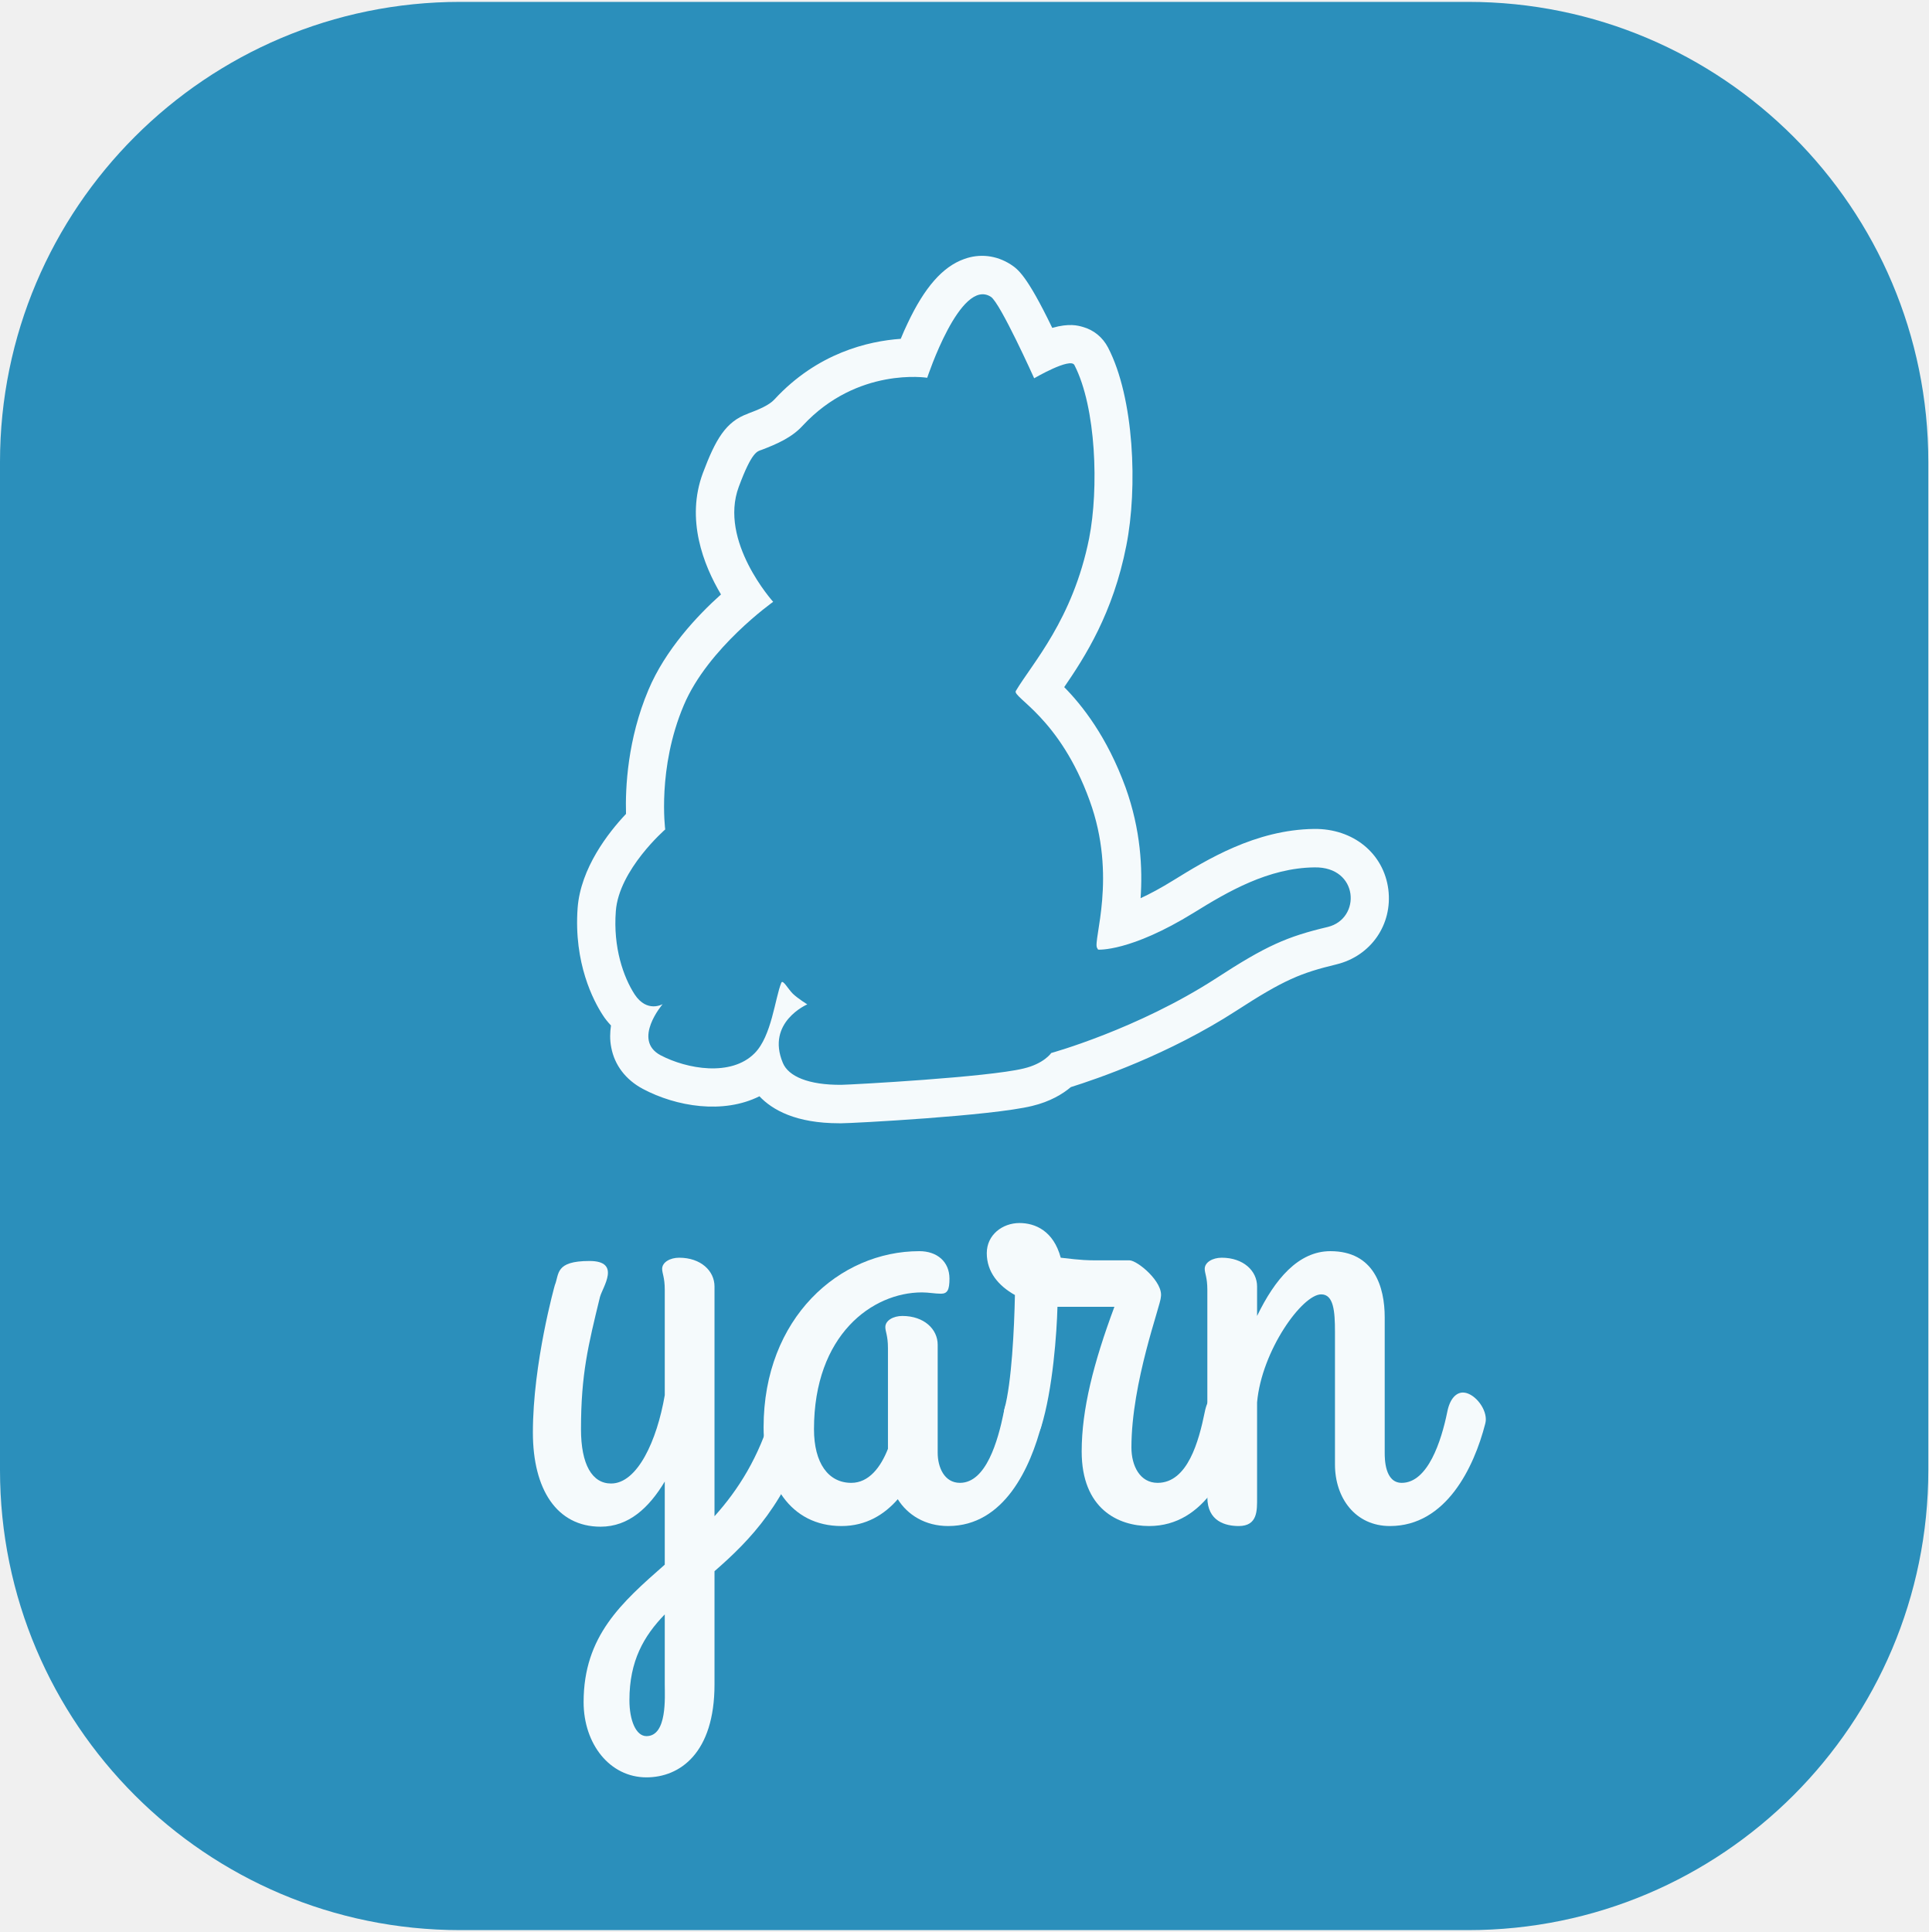
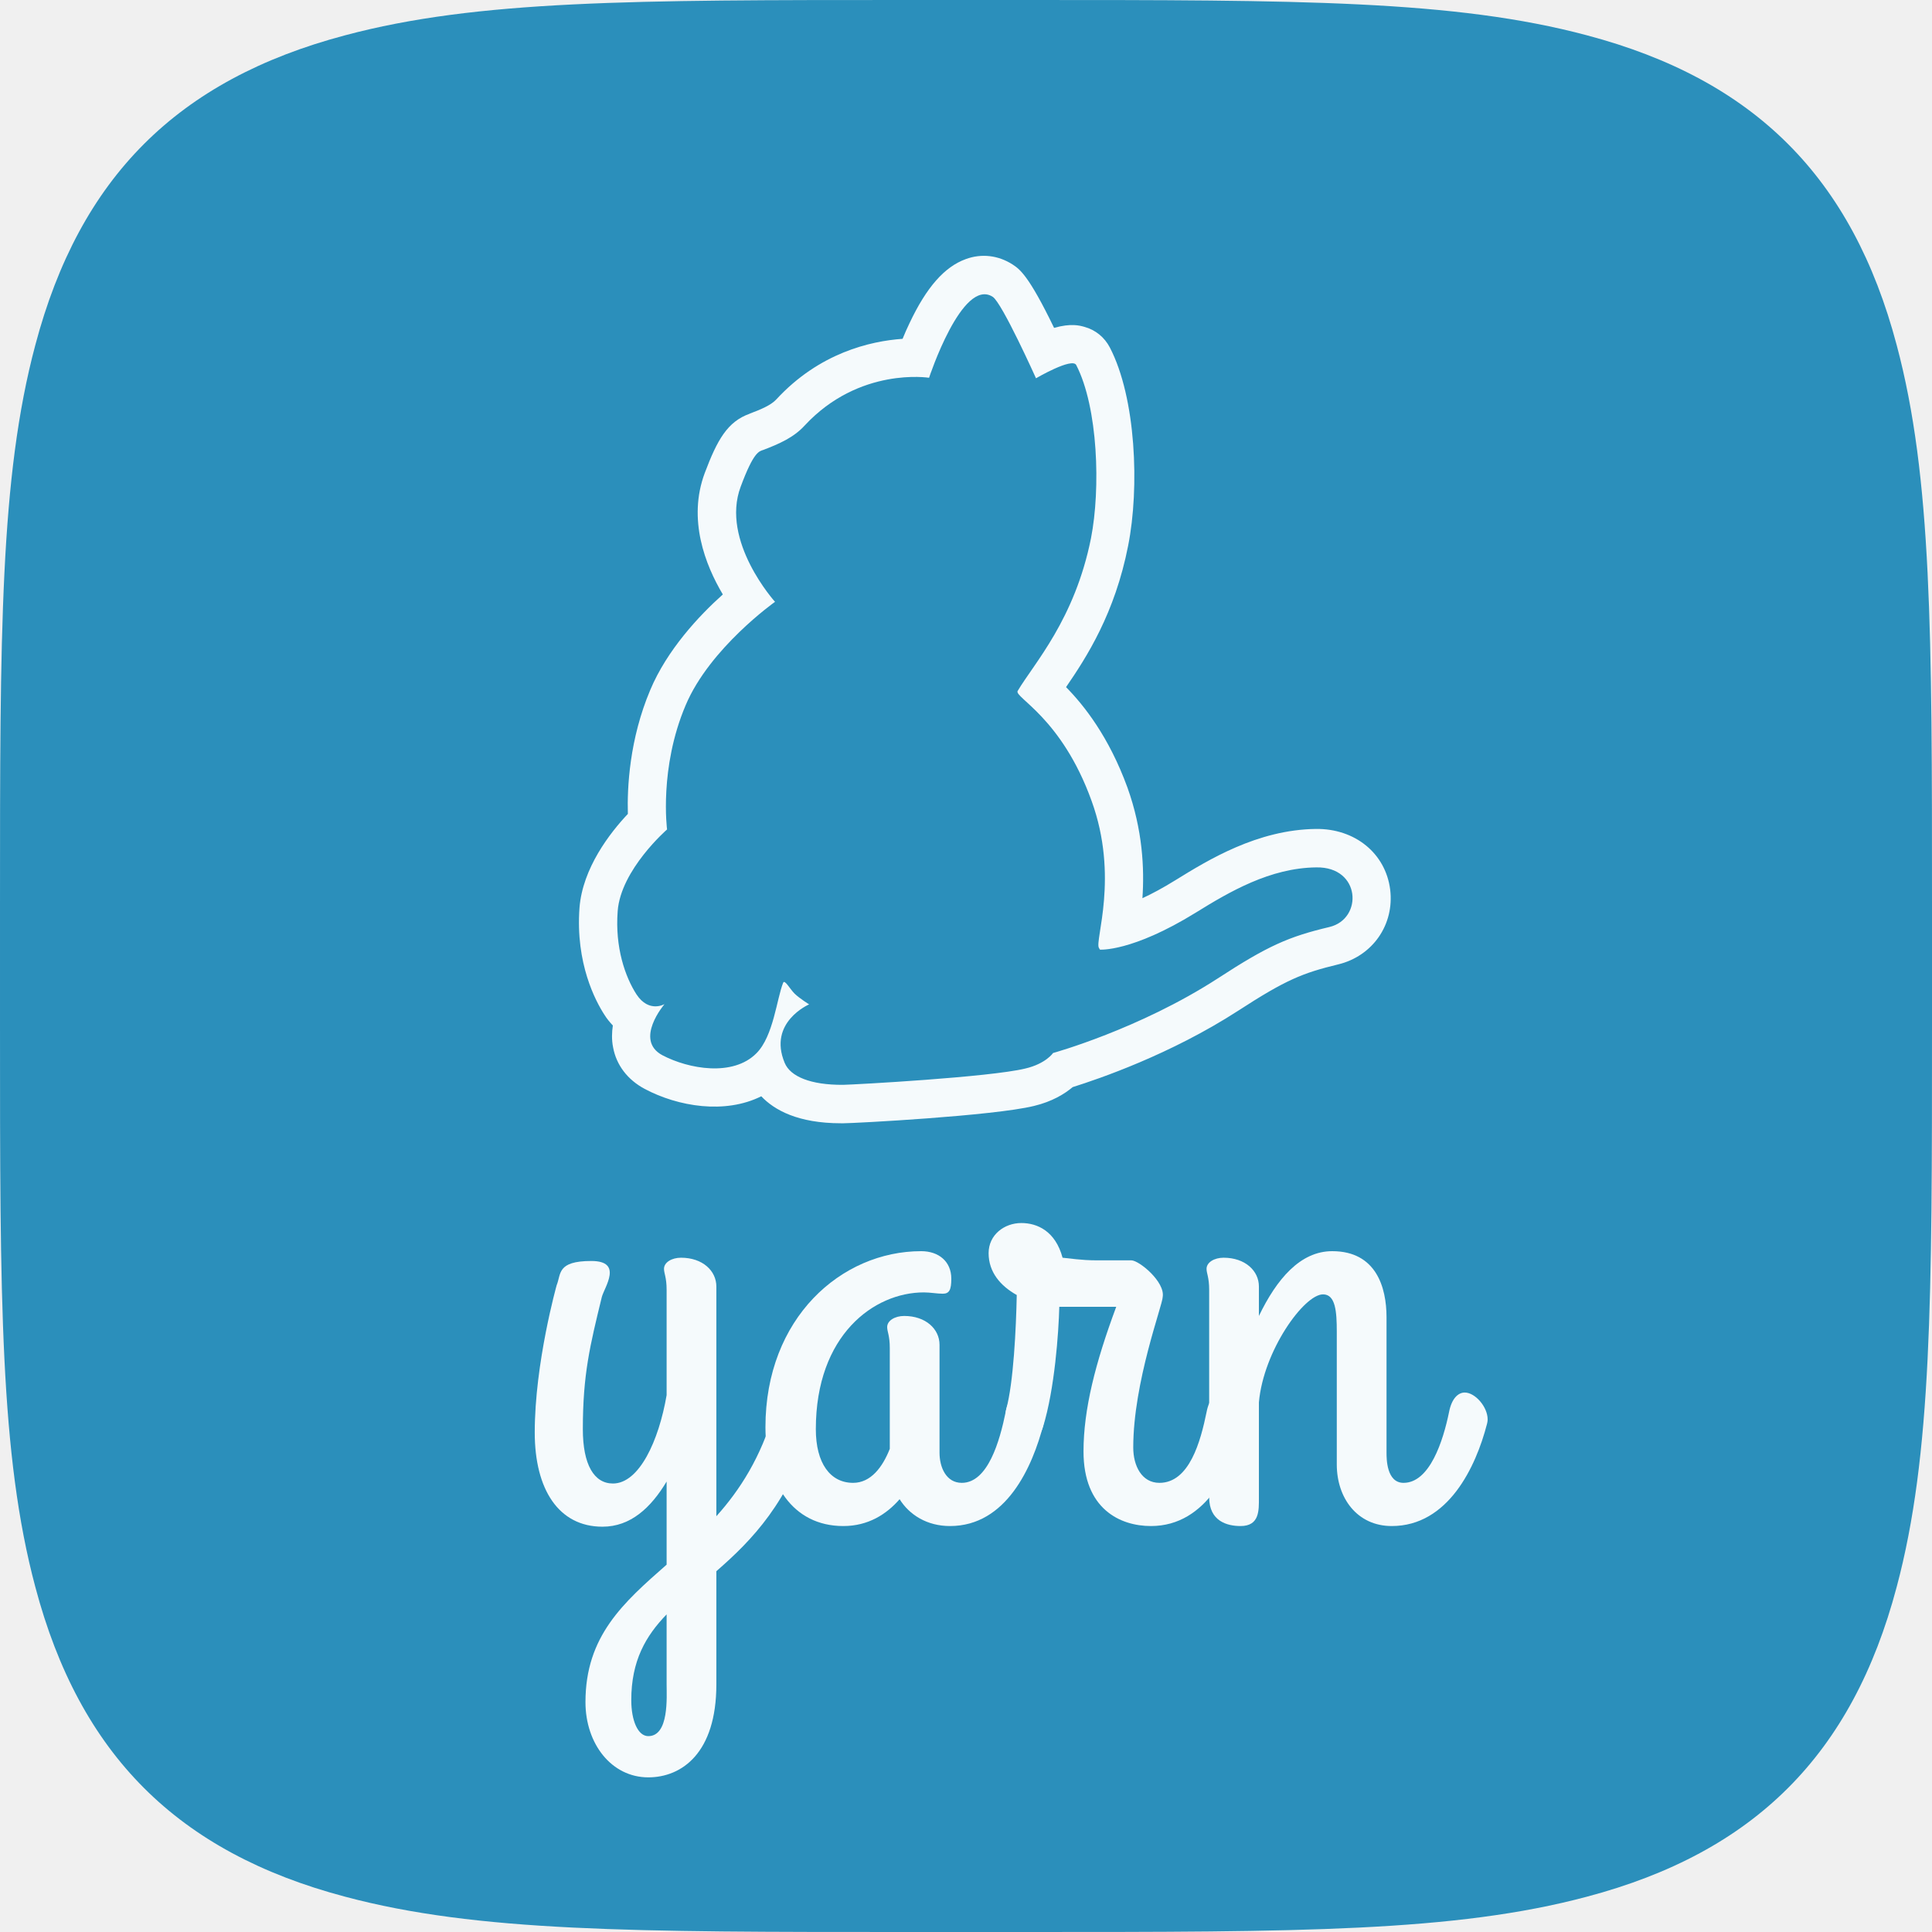
- <svg xmlns="http://www.w3.org/2000/svg" xml:space="preserve" style="fill-rule:evenodd;clip-rule:evenodd;stroke-linejoin:round;stroke-miterlimit:2" viewBox="0 0 512 513">
-   <path d="M512 122.68C512 55.247 457.253.5 389.82.5H122.18C54.747.5 0 55.247 0 122.68v267.64C0 457.753 54.747 512.5 122.18 512.5h267.64c67.433 0 122.18-54.747 122.18-122.18z" style="fill:#2b8fbb" />
+ <svg xmlns="http://www.w3.org/2000/svg" xml:space="preserve" style="fill-rule:evenodd;clip-rule:evenodd;stroke-linejoin:round;stroke-miterlimit:2" viewBox="0 0 512 512">
+   <path d="M3728 6488h512v512h-512z" style="fill:none" transform="translate(-3728 -6488)" />
+   <path d="M341.031 68.5h-32.062c-72.141 0-113.742 0-148.85 9.378-44.487 11.783-70.458 37.754-82.241 82.241-9.378 35.108-9.378 76.709-9.378 148.85v32.062c0 72.141 0 113.742 9.378 148.85 11.783 44.487 37.754 70.458 82.241 82.241 35.108 9.378 76.709 9.378 148.85 9.378h32.062c72.141 0 113.742 0 148.85-9.378 44.487-11.783 70.458-37.754 82.241-82.241 9.378-35.108 9.378-76.709 9.378-148.85v-32.062c0-72.141 0-113.742-9.378-148.85-11.783-44.487-37.754-70.458-82.241-82.241-35.108-9.378-76.709-9.378-148.85-9.378" style="fill:#2b8fbb" transform="translate(-68.366 -68.366)scale(.99805)" />
  <g opacity=".95">
-     <path d="M205.005 374.97c-3.475 11.991-9.036 20.68-15.292 27.631v-60.997c0-4.17-3.65-7.646-9.385-7.646-2.432 0-4.518 1.216-4.518 2.954 0 1.217.695 2.259.695 5.561v27.979c-2.085 12.164-7.298 23.46-14.25 23.46-5.039 0-7.993-5.04-7.993-14.424 0-14.597 1.911-22.244 5.039-35.103.695-2.607 5.735-9.558-2.78-9.558-9.211 0-7.994 3.475-9.211 6.43 0 0-5.821 20.679-5.821 39.1 0 15.119 6.343 25.024 17.986 25.024 7.472 0 12.86-5.039 17.03-11.991v22.07c-11.469 10.08-21.548 18.942-21.548 36.494 0 11.122 6.951 19.985 16.683 19.985 8.862 0 18.073-6.43 18.073-24.677v-30.064c9.384-8.167 19.463-18.42 25.371-38.579.174-.695.174-1.564.174-1.738 0-3.301-3.302-7.125-6.082-7.125-1.738 0-3.128 1.564-4.171 5.214m-33.365 86.02c-2.781 0-4.519-4.17-4.519-9.557 0-10.427 3.823-17.031 9.384-22.765v18.594c0 3.302.695 13.728-4.865 13.728" style="fill:#fff;fill-rule:nonzero" />
-     <path d="M254.88 393.738c-4.171 0-5.909-4.171-5.909-7.994v-28.673c0-4.171-3.649-7.647-9.384-7.647-2.433 0-4.518 1.217-4.518 2.955 0 1.216.695 2.259.695 5.56v26.762c-1.912 4.866-5.04 9.037-9.732 9.037-6.082 0-9.905-5.213-9.905-14.25 0-25.024 15.466-36.32 28.673-36.32 1.738 0 3.476.348 5.04.348 1.738 0 2.259-1.043 2.259-3.997 0-4.518-3.302-7.299-7.994-7.299-21.201 0-41.359 17.726-41.359 46.747 0 14.771 7.125 26.24 20.68 26.24 6.603 0 11.469-3.128 14.945-7.125 2.606 4.171 7.298 7.125 13.381 7.125 14.945 0 21.896-15.64 24.85-27.109.174-.695.174-1.043.174-1.217 0-3.301-3.302-7.125-6.082-7.125-1.738 0-3.476 1.564-4.171 5.214-1.564 7.646-4.692 18.768-11.643 18.768" style="fill:#fff;fill-rule:nonzero" />
-     <path d="M305.102 405.207c14.945 0 21.722-15.64 24.85-27.109 0-.348.174-.695.174-1.217 0-3.301-3.302-7.125-6.082-7.125-1.738 0-3.476 1.564-4.171 5.214-1.564 7.646-4.518 18.768-12.512 18.768-4.692 0-6.951-4.518-6.951-9.384 0-17.378 7.82-37.884 7.82-39.969.695-3.997-6.256-9.732-8.342-9.732h-9.036c-1.738 0-3.476 0-9.21-.695-1.912-7.125-6.778-9.21-10.948-9.21-4.519 0-8.689 3.128-8.689 7.994 0 5.039 3.128 8.688 7.472 11.121-.174 8.863-.869 23.287-2.78 30.238-1.564 5.908 7.472 12.164 9.731 4.866 3.128-10.079 4.171-25.198 4.345-31.976h15.119c-5.561 14.945-8.689 27.284-8.689 38.406 0 15.292 9.731 19.81 17.899 19.81" style="fill:#fff;fill-rule:nonzero" />
-     <path d="M320.568 397.561c0 6.43 4.866 7.646 8.342 7.646 5.039 0 4.865-4.17 4.865-7.472v-25.372c1.217-13.728 11.991-28.673 17.031-28.673 3.302 0 3.649 4.518 3.649 9.905v35.277c0 8.863 5.387 16.335 14.598 16.335 14.945 0 22.33-15.64 25.284-27.109.174-.695.174-1.043.174-1.217 0-3.301-3.302-7.125-6.082-7.125-1.738 0-3.476 1.564-4.171 5.214-1.564 7.646-5.126 18.768-12.077 18.768-4.519 0-4.519-6.43-4.519-7.994v-35.972c0-7.994-2.78-17.552-14.423-17.552-8.516 0-14.772 7.473-19.464 17.204v-7.82c0-4.17-3.649-7.646-9.384-7.646-2.433 0-4.518 1.216-4.518 2.954 0 1.217.695 2.259.695 5.561z" style="fill:#fff;fill-rule:nonzero" />
+     <path d="M718.6 257.8c-8 27.6-20.8 47.6-35.2 63.6V181c0-9.6-8.4-17.6-21.6-17.6-5.6 0-10.4 2.8-10.4 6.8 0 2.8 1.6 5.2 1.6 12.8v64.4c-4.8 28-16.8 54-32.8 54-11.6 0-18.4-11.6-18.4-33.2 0-33.6 4.4-51.2 11.6-80.8 1.6-6 13.2-22-6.4-22-21.2 0-18.4 8-21.2 14.8 0 0-13.4 47.6-13.4 90 0 34.8 14.6 57.6 41.4 57.6 17.2 0 29.6-11.6 39.2-27.6V351c-26.4 23.2-49.6 43.6-49.6 84 0 25.6 16 46 38.4 46 20.4 0 41.6-14.8 41.6-56.8V355c21.6-18.8 44.8-42.4 58.4-88.8.4-1.6.4-3.6.4-4 0-7.6-7.6-16.4-14-16.4-4 0-7.2 3.6-9.6 12m-76.8 198c-6.4 0-10.4-9.6-10.4-22 0-24 8.8-39.2 21.6-52.4v42.8c0 7.6 1.6 31.6-11.2 31.6" style="fill:#fff;fill-rule:nonzero" transform="translate(-106.481 262.457)scale(.4336)" />
+     <path d="M833.4 301c-9.6 0-13.6-9.6-13.6-18.4v-66c0-9.6-8.4-17.6-21.6-17.6-5.6 0-10.4 2.8-10.4 6.8 0 2.8 1.6 5.2 1.6 12.8v61.6C785 291.4 777.8 301 767 301c-14 0-22.8-12-22.8-32.8 0-57.6 35.6-83.6 66-83.6 4 0 8 .8 11.6.8 4 0 5.2-2.4 5.2-9.2 0-10.4-7.6-16.8-18.4-16.8-48.8 0-95.2 40.8-95.2 107.6 0 34 16.4 60.4 47.6 60.4 15.2 0 26.4-7.2 34.4-16.4 6 9.6 16.8 16.4 30.8 16.4 34.4 0 50.4-36 57.2-62.4.4-1.6.4-2.4.4-2.8 0-7.6-7.6-16.4-14-16.4-4 0-8 3.6-9.6 12-3.6 17.6-10.8 43.2-26.8 43.2" style="fill:#fff;fill-rule:nonzero" transform="translate(-106.481 262.457)scale(.4336)" />
+     <path d="M949 327.4c34.4 0 50-36 57.2-62.4 0-.8.4-1.6.4-2.8 0-7.6-7.6-16.4-14-16.4-4 0-8 3.6-9.6 12-3.6 17.6-10.4 43.2-28.8 43.2-10.8 0-16-10.4-16-21.6 0-40 18-87.2 18-92 1.6-9.2-14.4-22.4-19.2-22.4h-20.8c-4 0-8 0-21.2-1.6-4.4-16.4-15.6-21.2-25.2-21.2-10.4 0-20 7.2-20 18.4 0 11.6 7.2 20 17.2 25.6-.4 20.4-2 53.6-6.4 69.6-3.6 13.6 17.2 28 22.4 11.2 7.2-23.2 9.6-58 10-73.6h34.8c-12.8 34.4-20 62.8-20 88.4 0 35.2 22.4 45.6 41.2 45.6" style="fill:#fff;fill-rule:nonzero" transform="translate(-106.481 262.457)scale(.4336)" />
+     <path d="M984.6 309.8c0 14.8 11.2 17.6 19.2 17.6 11.6 0 11.2-9.6 11.2-17.2v-58.4c2.8-31.6 27.6-66 39.2-66 7.6 0 8.4 10.4 8.4 22.8v81.2c0 20.4 12.4 37.6 33.6 37.6 34.4 0 51.4-36 58.2-62.4.4-1.6.4-2.4.4-2.8 0-7.6-7.6-16.4-14-16.4-4 0-8 3.6-9.6 12-3.6 17.6-11.8 43.2-27.8 43.2-10.4 0-10.4-14.8-10.4-18.4v-82.8c0-18.4-6.4-40.4-33.2-40.4-19.6 0-34 17.2-44.8 39.6v-18c0-9.6-8.4-17.6-21.6-17.6-5.6 0-10.4 2.8-10.4 6.8 0 2.8 1.6 5.2 1.6 12.8z" style="fill:#fff;fill-rule:nonzero" transform="translate(-106.481 262.457)scale(.4336)" />
  </g>
-   <path d="M352.536 246.134c-10.817 2.569-16.293 4.936-29.678 13.656-20.89 13.521-43.742 19.81-43.742 19.81s-1.892 2.838-7.369 4.123c-9.464 2.299-45.092 4.26-48.337 4.327-8.722.068-14.063-2.232-15.55-5.814-4.529-10.817 6.49-15.55 6.49-15.55s-2.434-1.487-3.854-2.84c-1.284-1.284-2.636-3.852-3.042-2.907-1.689 4.125-2.569 14.198-7.098 18.728-6.221 6.287-17.984 4.191-24.947.54-7.64-4.056.541-13.588.541-13.588s-4.125 2.434-7.436-2.569c-2.976-4.598-5.747-12.44-5.003-22.108.811-11.018 13.115-21.701 13.115-21.701s-2.163-16.292 4.935-32.991c6.423-15.212 23.73-27.448 23.73-27.448s-14.536-16.09-9.127-30.558c3.516-9.464 4.936-9.397 6.085-9.802 4.056-1.556 7.976-3.247 10.885-6.423 14.534-15.685 33.058-12.711 33.058-12.711s8.789-26.704 16.902-21.497c2.501 1.622 11.493 21.632 11.493 21.632s9.6-5.611 10.682-3.515c5.814 11.291 6.49 32.857 3.921 45.973-4.327 21.633-15.144 33.262-19.471 40.563-1.013 1.69 11.628 7.031 19.606 29.137 7.369 20.214.811 37.184 1.96 39.077.203.338.271.474.271.474s8.45.675 25.42-9.803c9.058-5.612 19.808-11.899 32.044-12.034 11.832-.204 12.44 13.656 3.516 15.819m16.091-9.938c-1.217-9.599-9.331-16.226-19.741-16.09-15.55.202-28.597 8.249-37.251 13.589-3.38 2.096-6.287 3.651-8.789 4.8.54-7.842.067-18.118-3.989-29.408-4.936-13.522-11.561-21.837-16.292-26.637 5.475-7.978 12.98-19.606 16.494-37.589 3.043-15.347 2.097-39.211-4.867-52.598-1.42-2.703-3.785-4.665-6.76-5.476-1.216-.338-3.516-1.014-8.045.271-6.828-14.13-9.194-15.617-11.021-16.834-3.785-2.434-8.247-2.974-12.438-1.42-5.612 2.029-10.412 7.437-14.941 17.036a71 71 0 0 0-1.825 4.125c-8.587.609-22.108 3.718-33.533 16.09-1.42 1.555-4.191 2.704-7.098 3.786h.067c-5.949 2.096-8.654 6.963-11.966 15.752-4.597 12.304.134 24.406 4.799 32.249-6.354 5.678-14.805 14.737-19.266 25.351-5.545 13.116-6.153 25.961-5.95 32.924-4.733 5.004-12.034 14.4-12.845 24.947-1.082 14.737 4.259 24.744 6.625 28.394.676 1.082 1.42 1.961 2.231 2.84-.27 1.824-.337 3.786.067 5.813.88 4.733 3.854 8.587 8.383 11.021 8.925 4.731 21.364 6.76 30.964 1.96 3.449 3.651 9.736 7.167 21.161 7.167h.676c2.907 0 39.82-1.961 50.569-4.598 4.8-1.149 8.112-3.178 10.276-5.003 6.896-2.164 25.96-8.653 43.943-20.281 12.71-8.249 17.105-10.007 26.57-12.305 9.194-2.231 14.941-10.614 13.792-19.876" style="fill:#fff;fill-opacity:.95;fill-rule:nonzero" />
+   <path d="M203.317 174.06c-7.907 1.878-11.91 3.608-21.695 9.983-15.271 9.884-31.976 14.481-31.976 14.481s-1.383 2.075-5.387 3.014c-6.918 1.681-32.963 3.114-35.335 3.163-6.376.05-10.28-1.631-11.367-4.25-3.311-7.907 4.744-11.367 4.744-11.367s-1.779-1.087-2.817-2.076c-.939-.939-1.927-2.816-2.224-2.125-1.235 3.015-1.878 10.379-5.189 13.69-4.547 4.596-13.146 3.064-18.236.395-5.585-2.965.395-9.933.395-9.933s-3.015 1.779-5.436-1.878c-2.175-3.361-4.201-9.094-3.657-16.161.593-8.055 9.587-15.864 9.587-15.864s-1.581-11.91 3.608-24.117c4.695-11.12 17.347-20.065 17.347-20.065s-10.626-11.762-6.672-22.338c2.57-6.919 3.608-6.87 4.448-7.166 2.965-1.137 5.831-2.373 7.957-4.695 10.625-11.466 24.166-9.292 24.166-9.292s6.425-19.521 12.356-15.715c1.828 1.186 8.401 15.814 8.401 15.814s7.018-4.102 7.809-2.57c4.25 8.254 4.744 24.019 2.866 33.607-3.163 15.814-11.07 24.315-14.233 29.652-.741 1.236 8.5 5.14 14.332 21.3 5.387 14.777.593 27.182 1.433 28.566.148.247.198.346.198.346s6.177.494 18.582-7.166c6.622-4.102 14.48-8.698 23.425-8.797 8.649-.149 9.094 9.983 2.57 11.564m11.763-7.265c-.89-7.017-6.821-11.861-14.431-11.762-11.367.148-20.905 6.03-27.231 9.934-2.471 1.532-4.596 2.669-6.425 3.509.395-5.733.049-13.245-2.916-21.498-3.608-9.885-8.451-15.963-11.91-19.472 4.003-5.832 9.489-14.332 12.058-27.478 2.224-11.219 1.533-28.664-3.558-38.45-1.038-1.976-2.767-3.41-4.942-4.003-.889-.247-2.57-.741-5.881.198-4.991-10.329-6.721-11.416-8.056-12.306-2.767-1.779-6.029-2.174-9.093-1.038-4.102 1.483-7.611 5.437-10.922 12.454a53 53 0 0 0-1.334 3.015c-6.277.445-16.161 2.718-24.513 11.762-1.038 1.137-3.064 1.977-5.189 2.768h.049c-4.349 1.532-6.326 5.09-8.747 11.515-3.361 8.994.098 17.841 3.508 23.574-4.645 4.151-10.823 10.773-14.084 18.532-4.053 9.588-4.498 18.978-4.349 24.068-3.46 3.658-8.797 10.527-9.39 18.237-.791 10.773 3.113 18.088 4.843 20.756.494.791 1.038 1.434 1.631 2.076-.198 1.334-.247 2.768.049 4.25.643 3.46 2.817 6.277 6.128 8.056 6.524 3.459 15.617 4.942 22.635 1.433 2.521 2.669 7.117 5.239 15.469 5.239h.494c2.125 0 29.109-1.433 36.967-3.361 3.509-.84 5.93-2.323 7.512-3.657 5.041-1.582 18.977-6.326 32.123-14.826 9.291-6.03 12.504-7.315 19.423-8.995 6.721-1.631 10.922-7.759 10.082-14.53" style="fill:#fff;fill-opacity:.95;fill-rule:nonzero" transform="translate(74.76 8.011)scale(1.3653)" />
</svg>
